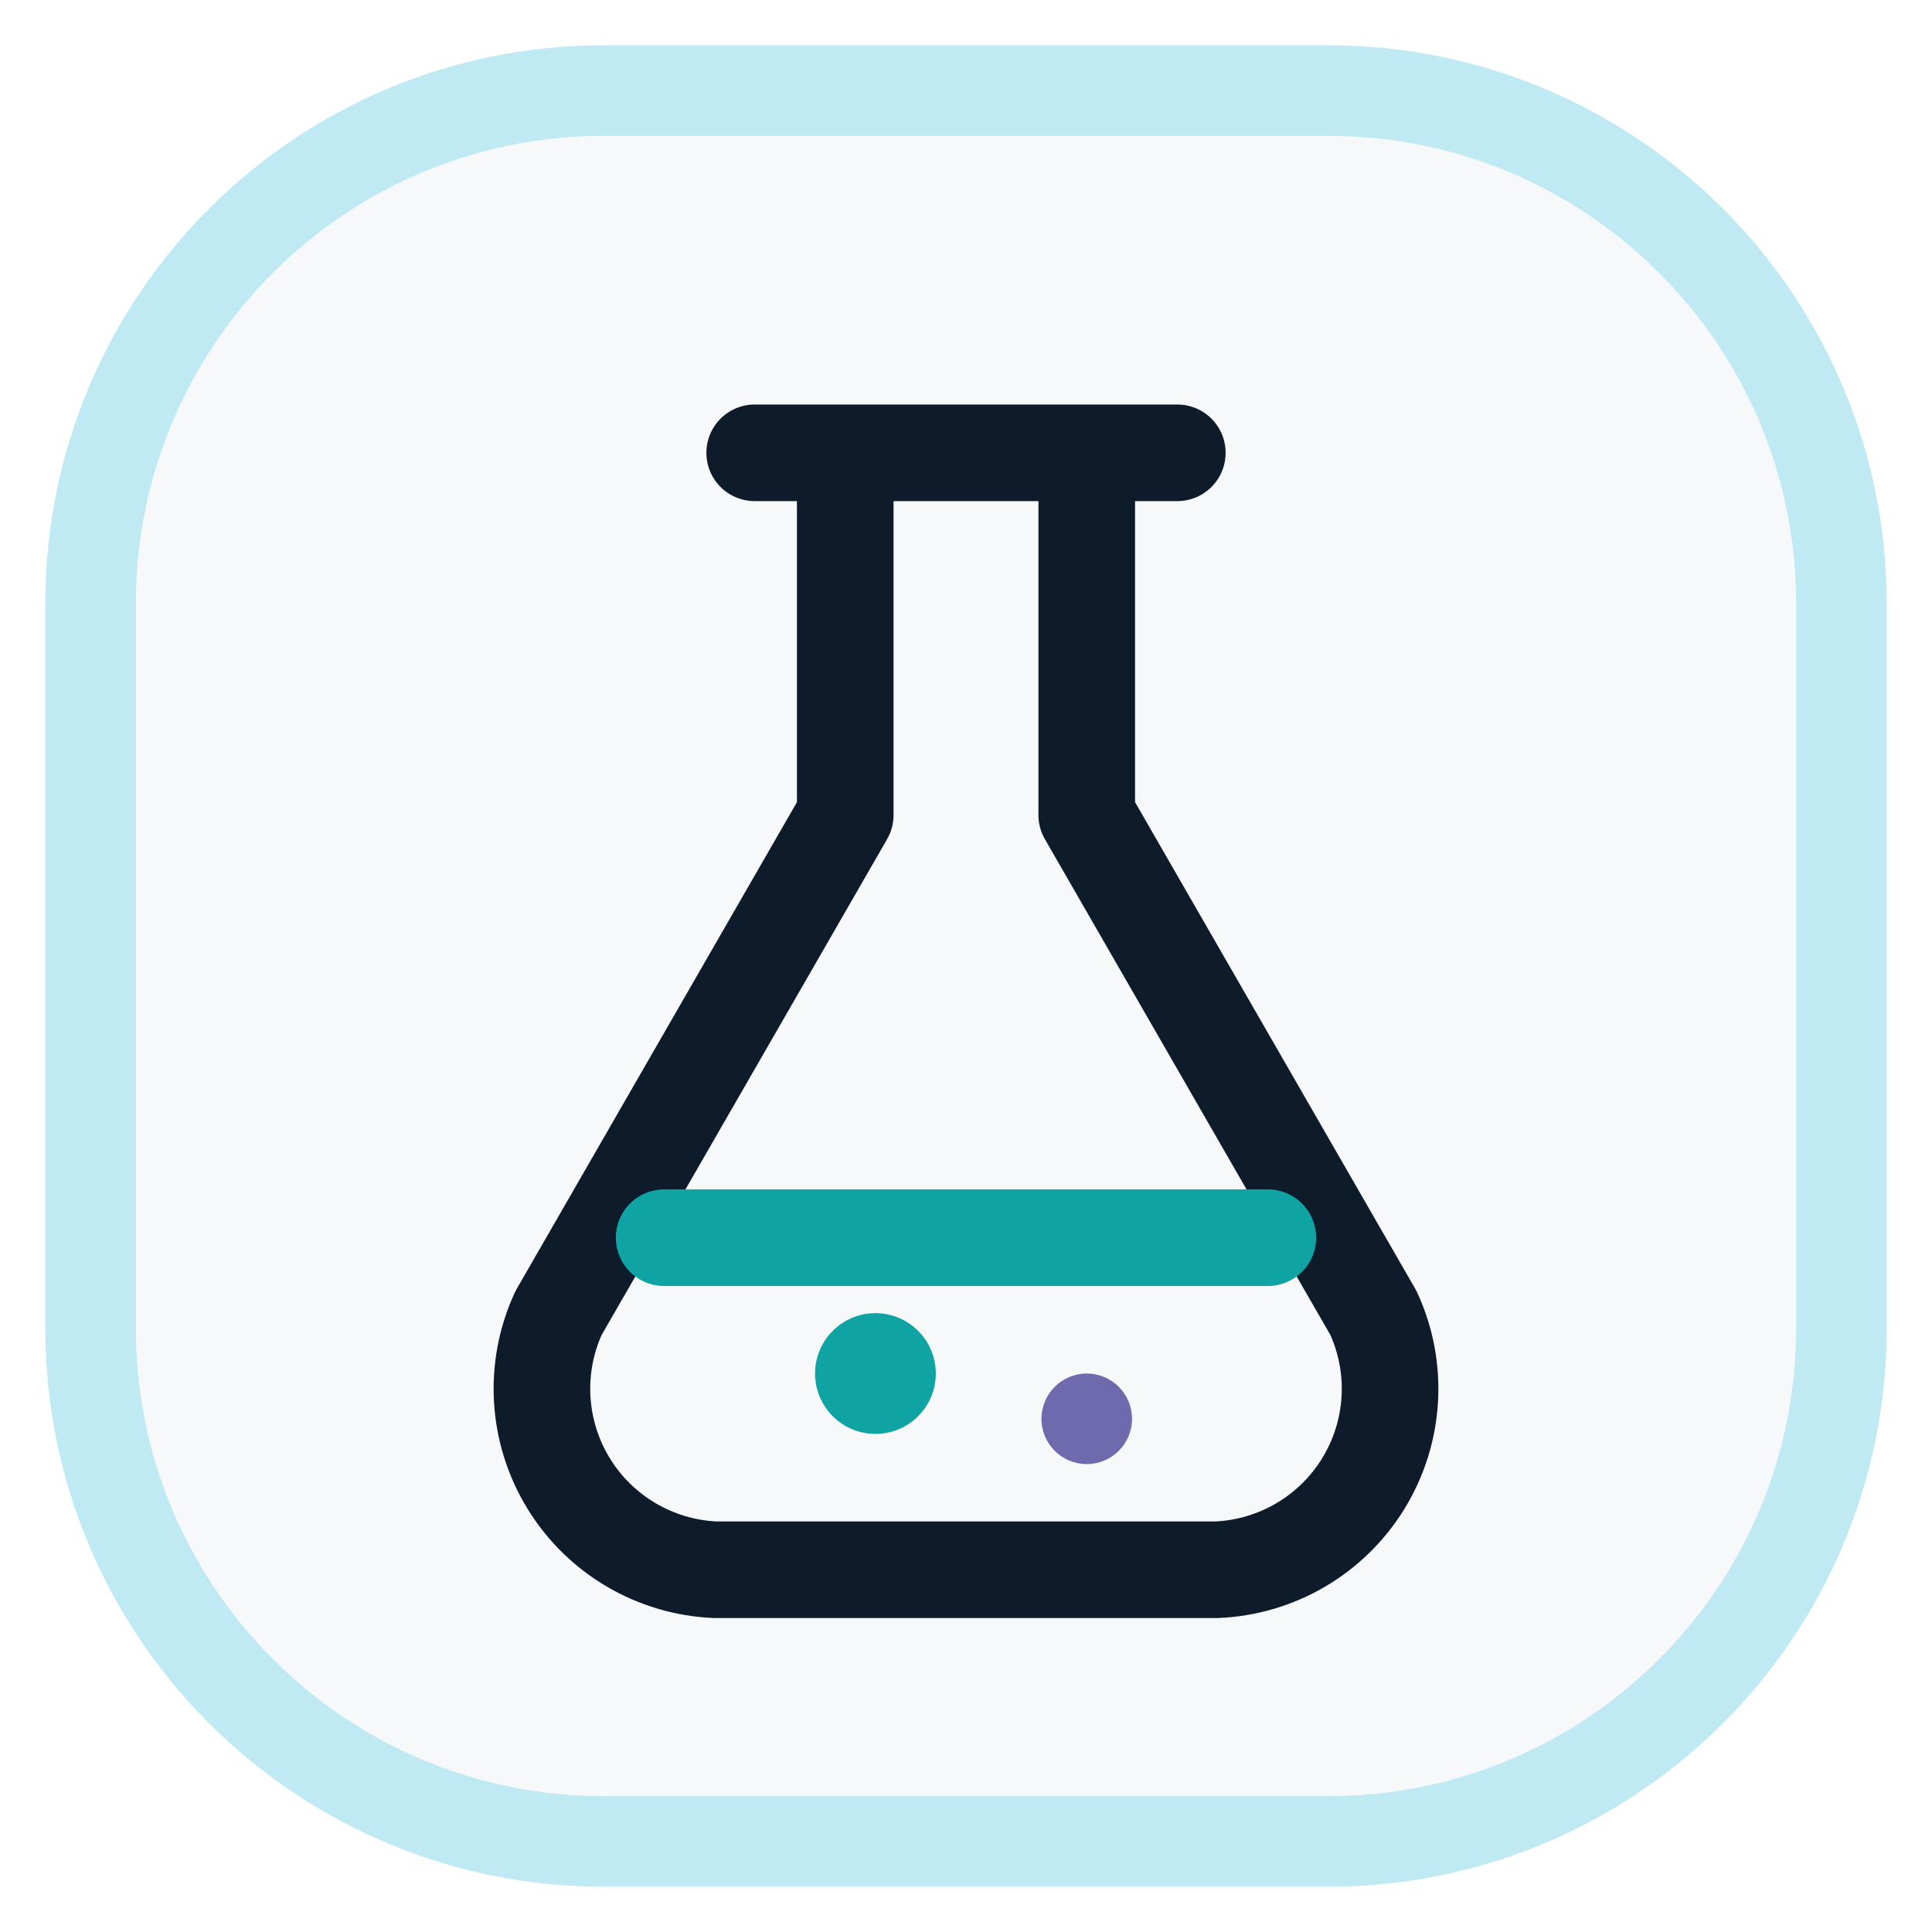
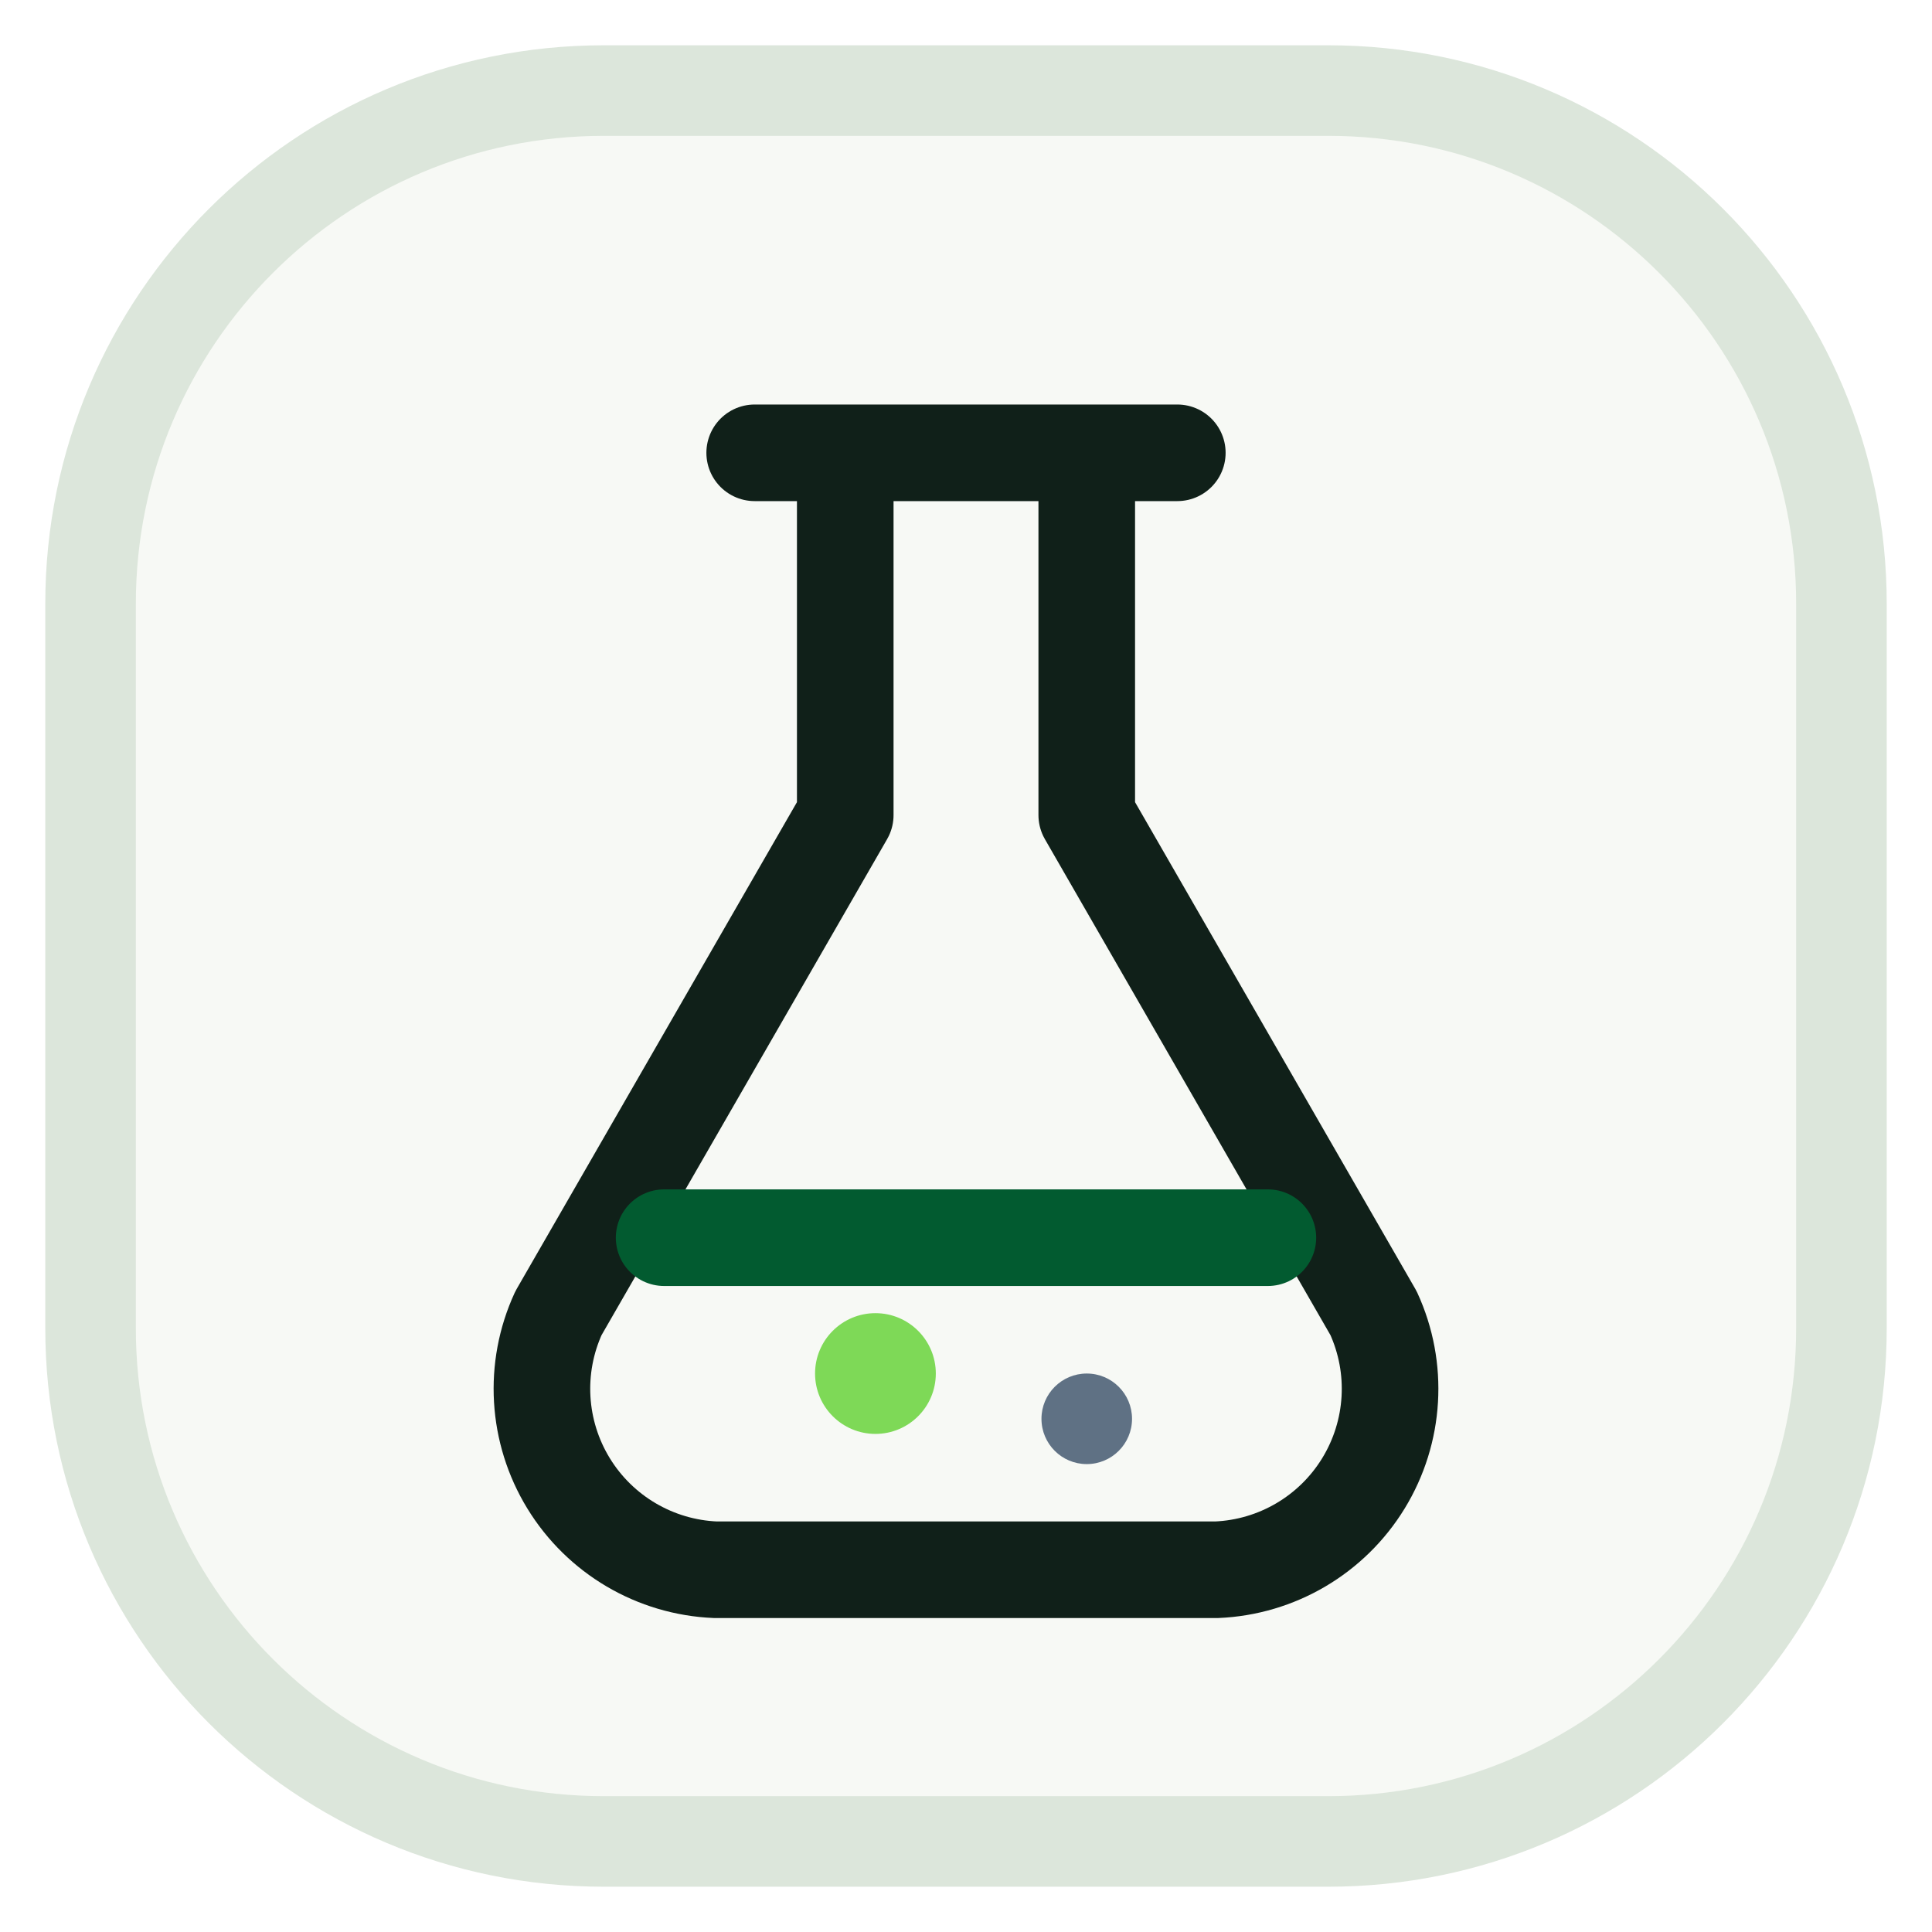
<svg xmlns="http://www.w3.org/2000/svg" viewBox="0 0 64 64" role="img" aria-labelledby="title">
-   <rect x="3" y="3" width="58" height="58" rx="17" fill="#F6F8FA" stroke="#BFE9F3" stroke-width="3" />
-   <path d="M25 15h14M28 15v12L18.5 43.5A6 6 0 0 0 23.7 52h16.6a6 6 0 0 0 5.2-8.5L36 27V15" fill="none" stroke="#0D1B2A" stroke-width="3.2" stroke-linecap="round" stroke-linejoin="round" />
-   <path d="M22 41h20" fill="none" stroke="#0FA3A3" stroke-width="3.2" stroke-linecap="round" />
-   <circle cx="29" cy="45.5" r="2" fill="#0FA3A3" />
-   <circle cx="36" cy="47" r="1.5" fill="#6F6AAE" />
+   <rect x="3" y="3" width="58" height="58" rx="17" fill="#F7F9F5" stroke="#DCE6DB" stroke-width="3" />
+   <path d="M25 15h14M28 15v12L18.5 43.5A6 6 0 0 0 23.7 52h16.6a6 6 0 0 0 5.2-8.5L36 27V15" fill="none" stroke="#102019" stroke-width="3.2" stroke-linecap="round" stroke-linejoin="round" />
+   <path d="M22 41h20" fill="none" stroke="#025B30" stroke-width="3.2" stroke-linecap="round" />
+   <circle cx="29" cy="45.5" r="2" fill="#7ED957" />
+   <circle cx="36" cy="47" r="1.5" fill="#5F7184" />
</svg>
